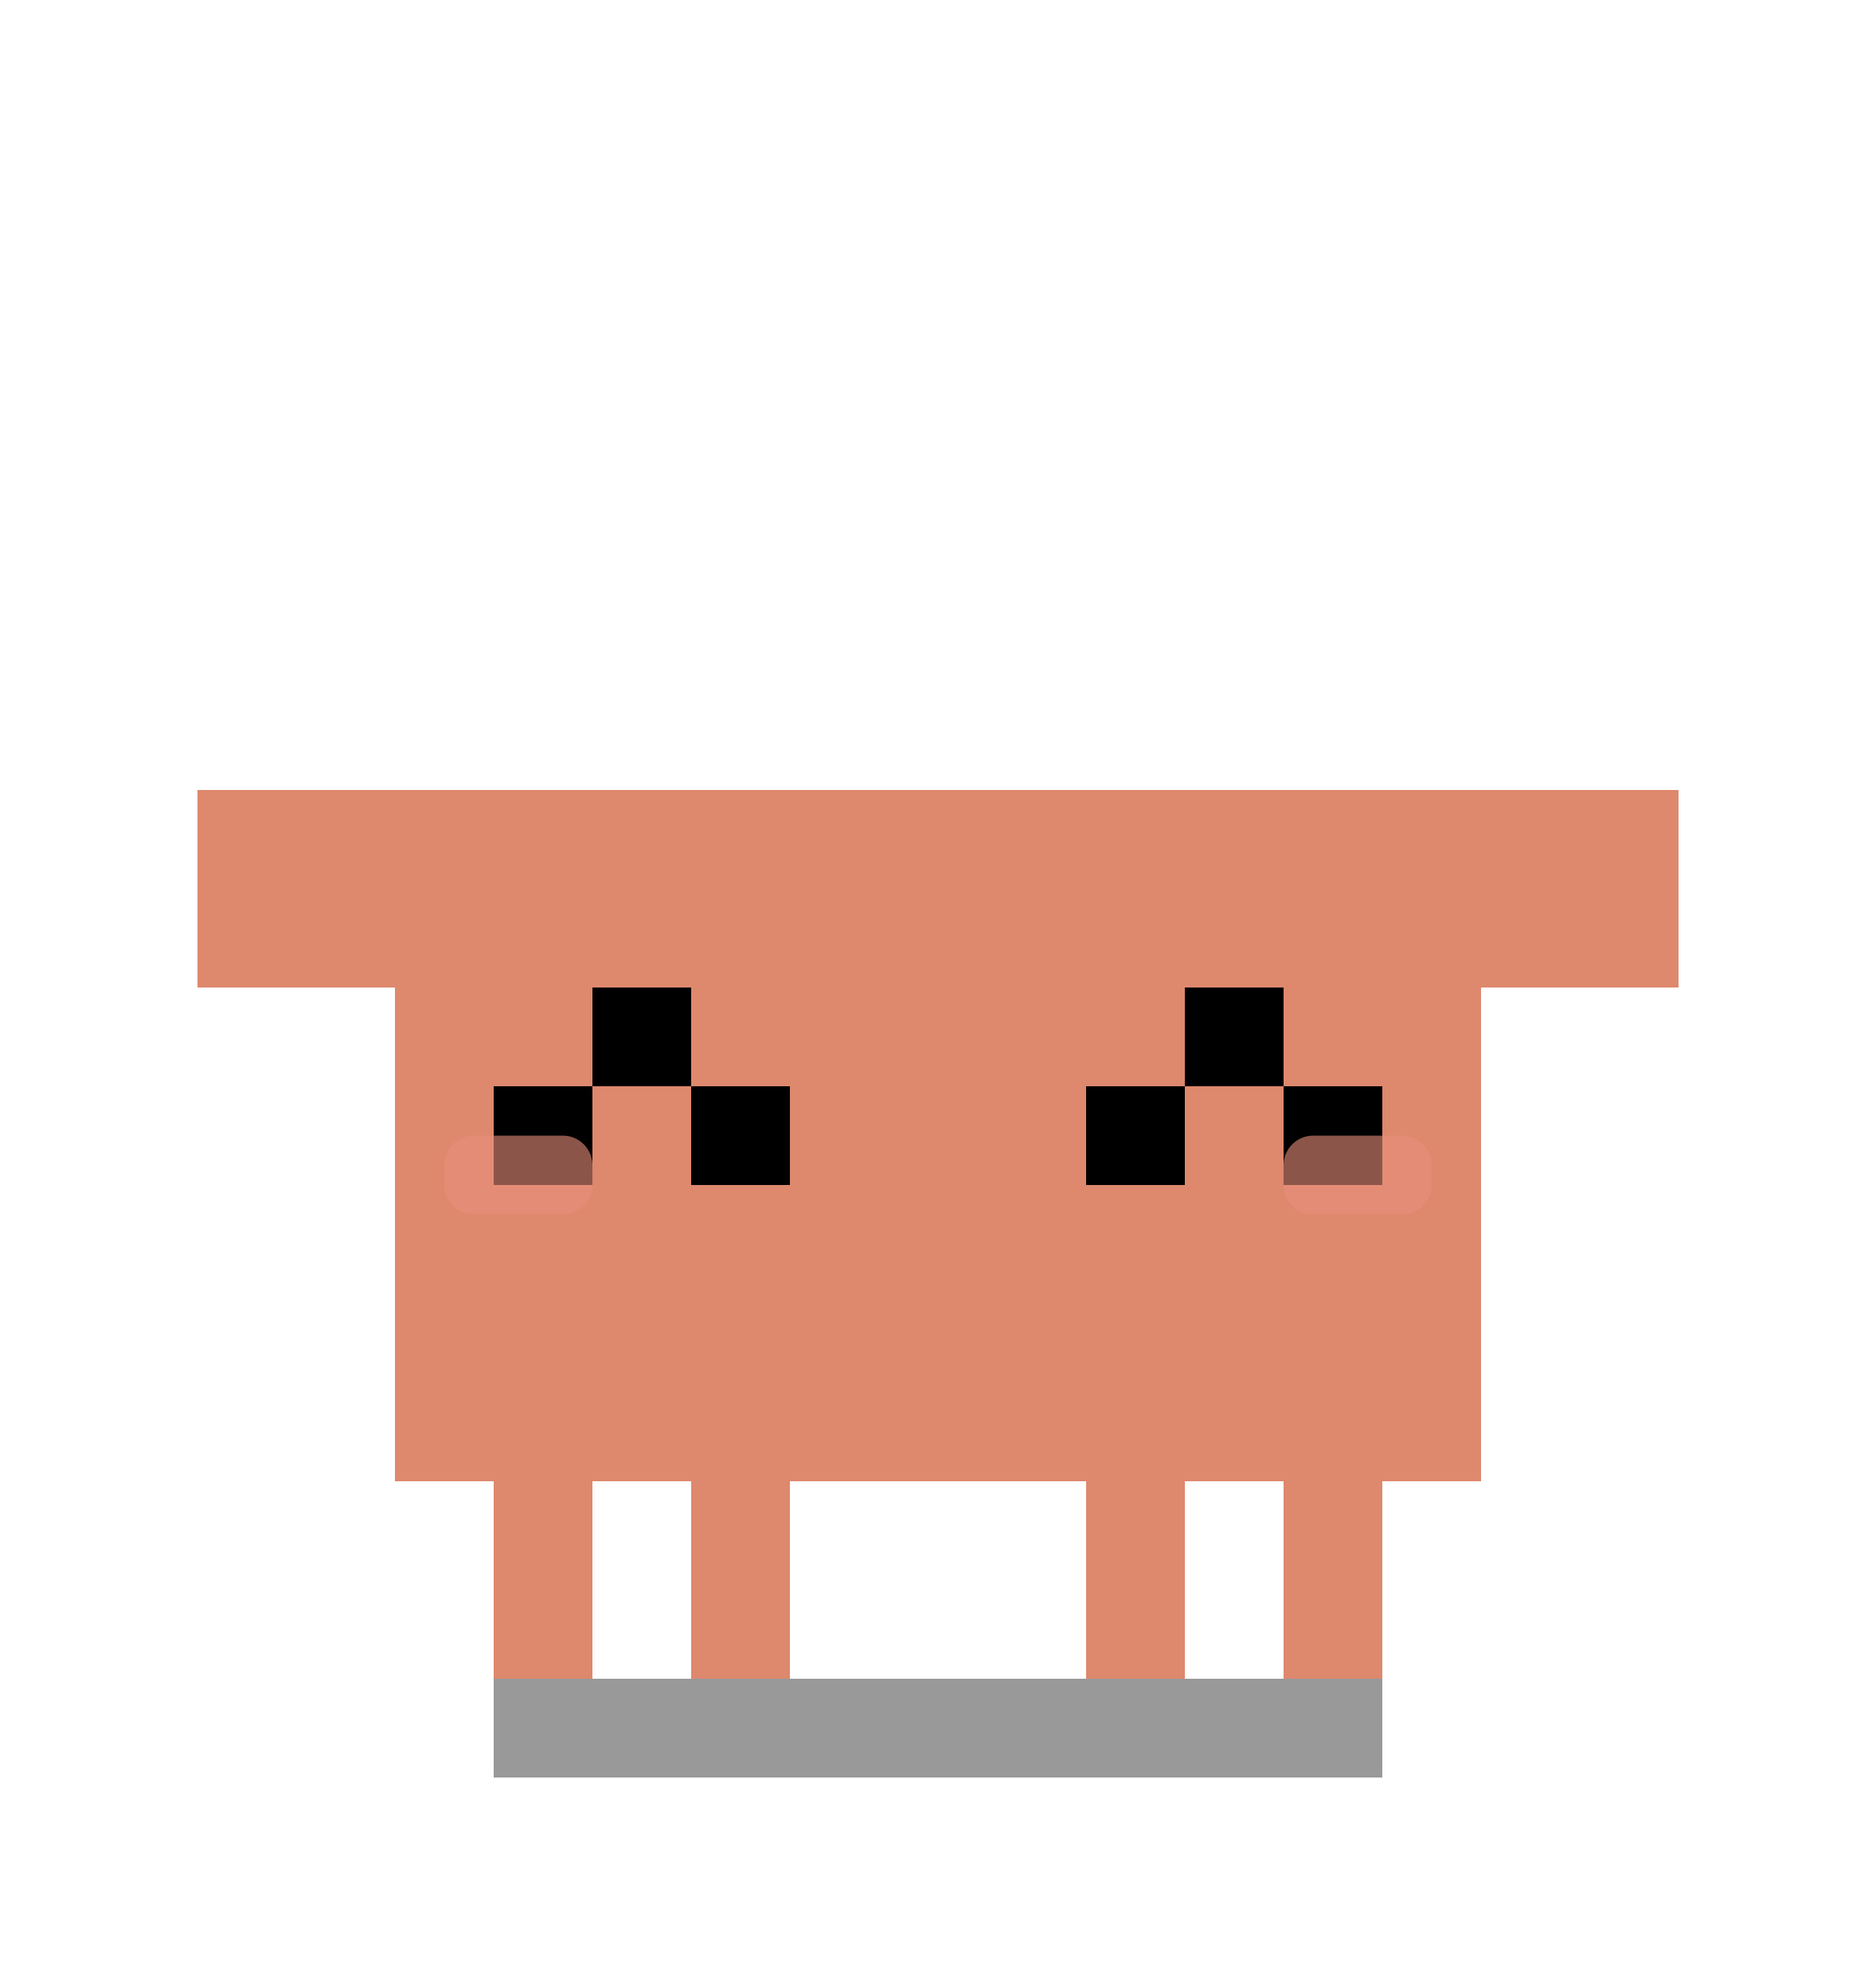
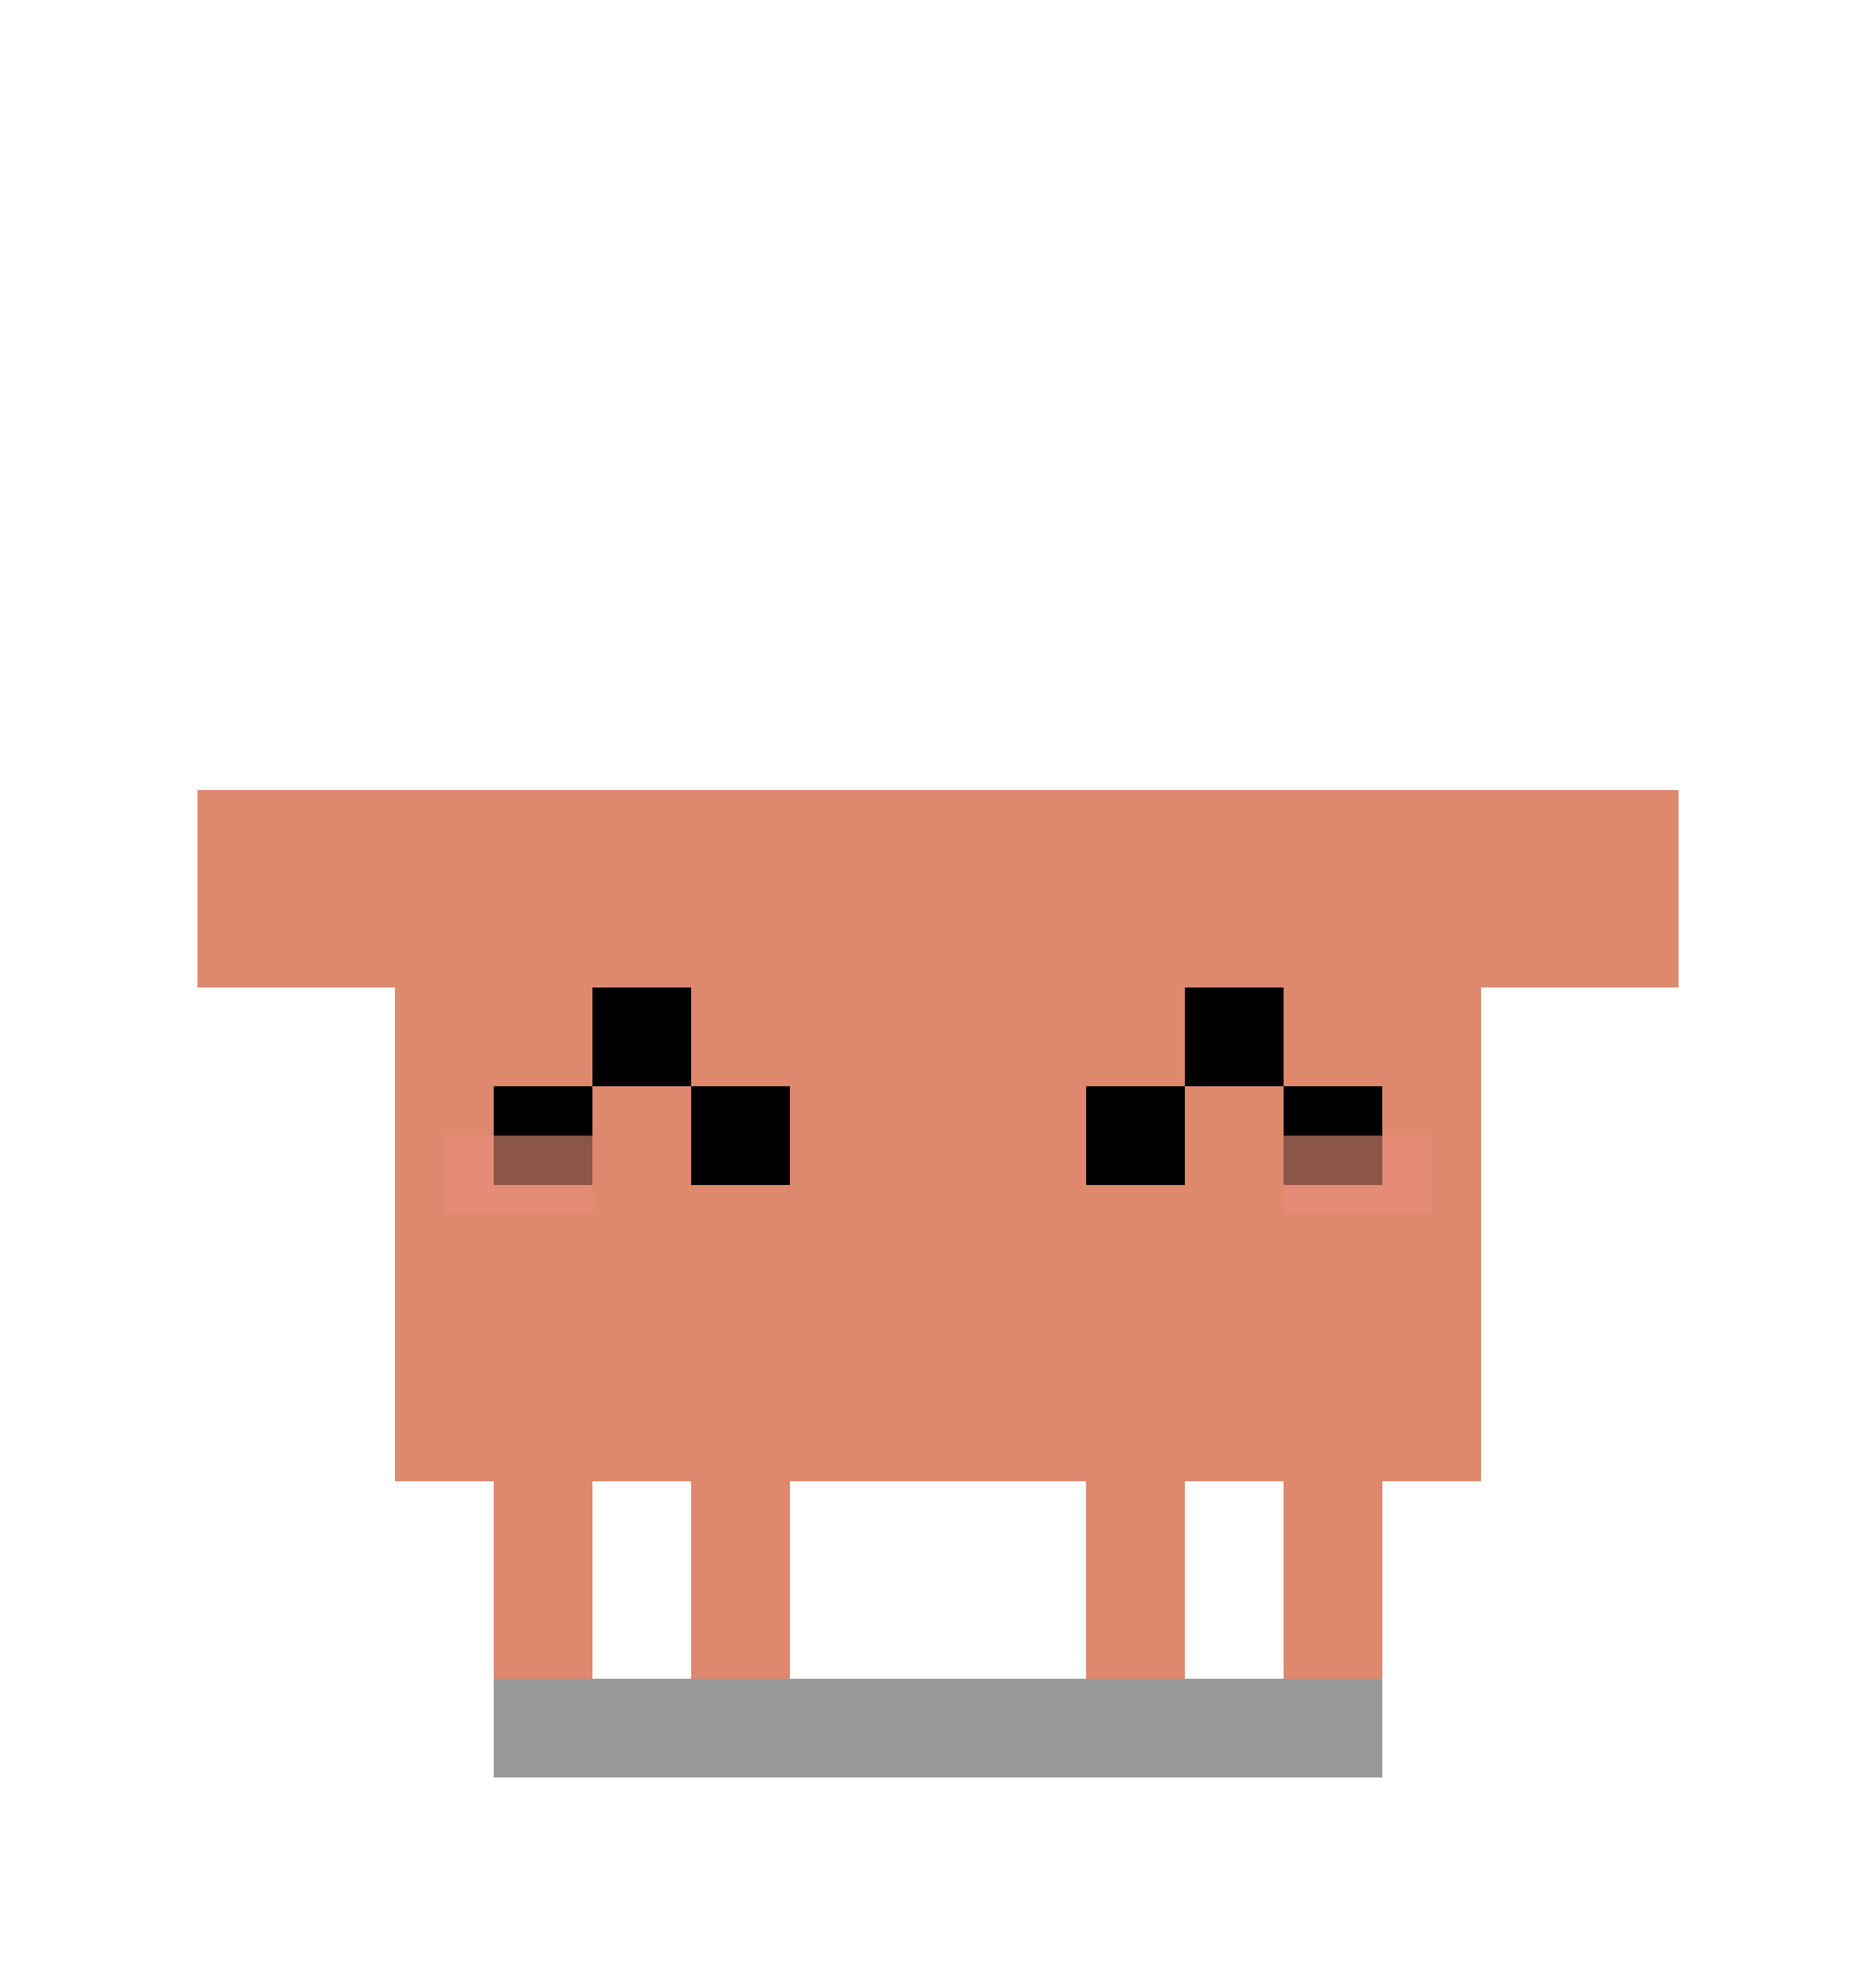
<svg xmlns="http://www.w3.org/2000/svg" viewBox="-2 -2 19 20" width="152" height="160" style="image-rendering:pixelated">
  <rect x="3" y="15" width="9" height="1" fill="#000000" opacity="0.4" />
  <rect x="2" y="6" width="11" height="7" fill="#DE886D" />
  <rect x="0" y="6" width="2" height="2" fill="#DE886D" />
  <rect x="13" y="6" width="2" height="2" fill="#DE886D" />
  <rect x="3" y="13" width="1" height="2" fill="#DE886D" />
  <rect x="5" y="13" width="1" height="2" fill="#DE886D" />
  <rect x="9" y="13" width="1" height="2" fill="#DE886D" />
  <rect x="11" y="13" width="1" height="2" fill="#DE886D" />
-   <rect x="3" y="9" width="1" height="1" fill="#000000" />
-   <rect x="4" y="8" width="1" height="1" fill="#000000" />
-   <rect x="5" y="9" width="1" height="1" fill="#000000" />
-   <rect x="9" y="9" width="1" height="1" fill="#000000" />
-   <rect x="10" y="8" width="1" height="1" fill="#000000" />
-   <rect x="11" y="9" width="1" height="1" fill="#000000" />
-   <rect x="2.5" y="9.5" width="1.5" height="0.8" fill="#E8907A" rx="0.3" opacity="0.6" />
-   <rect x="11" y="9.5" width="1.5" height="0.8" fill="#E8907A" rx="0.3" opacity="0.6" />
+   <rect x="3" y="9" width="1" height="1" fill="#000" />
+   <rect x="4" y="8" width="1" height="1" fill="#000" />
+   <rect x="5" y="9" width="1" height="1" fill="#000" />
+   <rect x="9" y="9" width="1" height="1" fill="#000" />
+   <rect x="10" y="8" width="1" height="1" fill="#000" />
+   <rect x="11" y="9" width="1" height="1" fill="#000" />
+   <rect x="2.5" y="9.5" width="1.5" height="0.8" fill="#E8907A" opacity="0.6" />
+   <rect x="11" y="9.5" width="1.5" height="0.8" fill="#E8907A" opacity="0.6" />
</svg>
